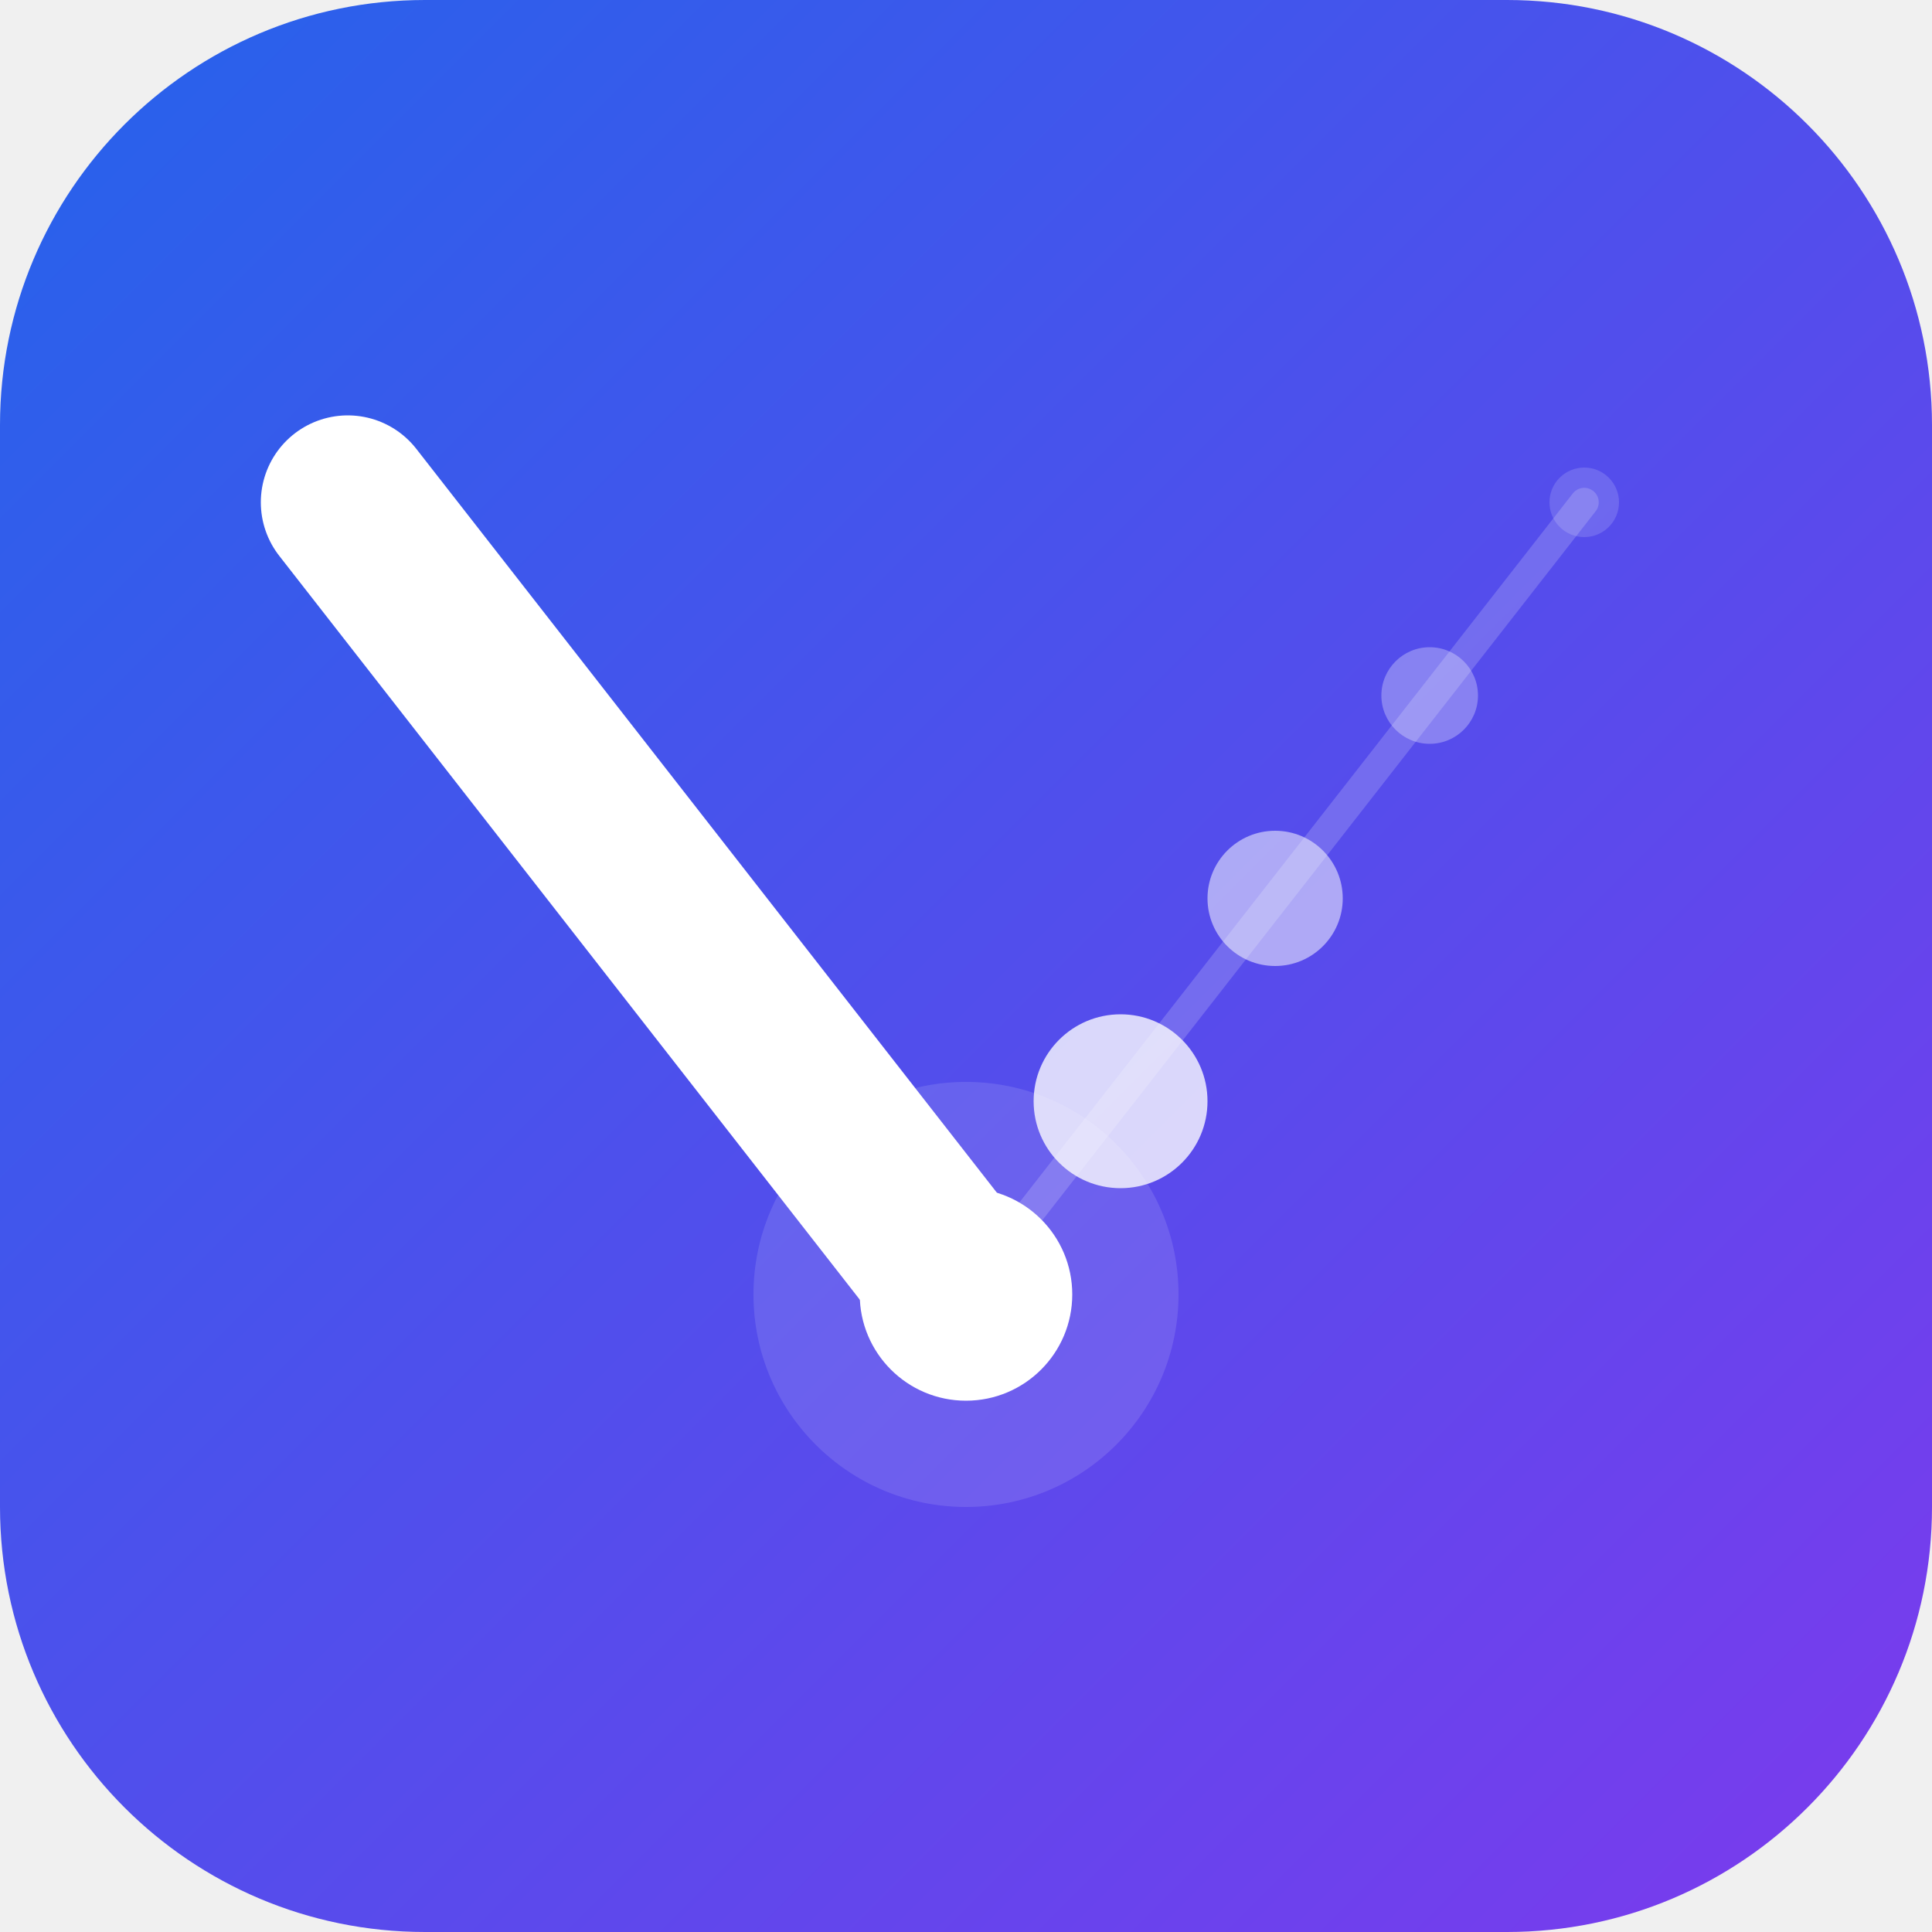
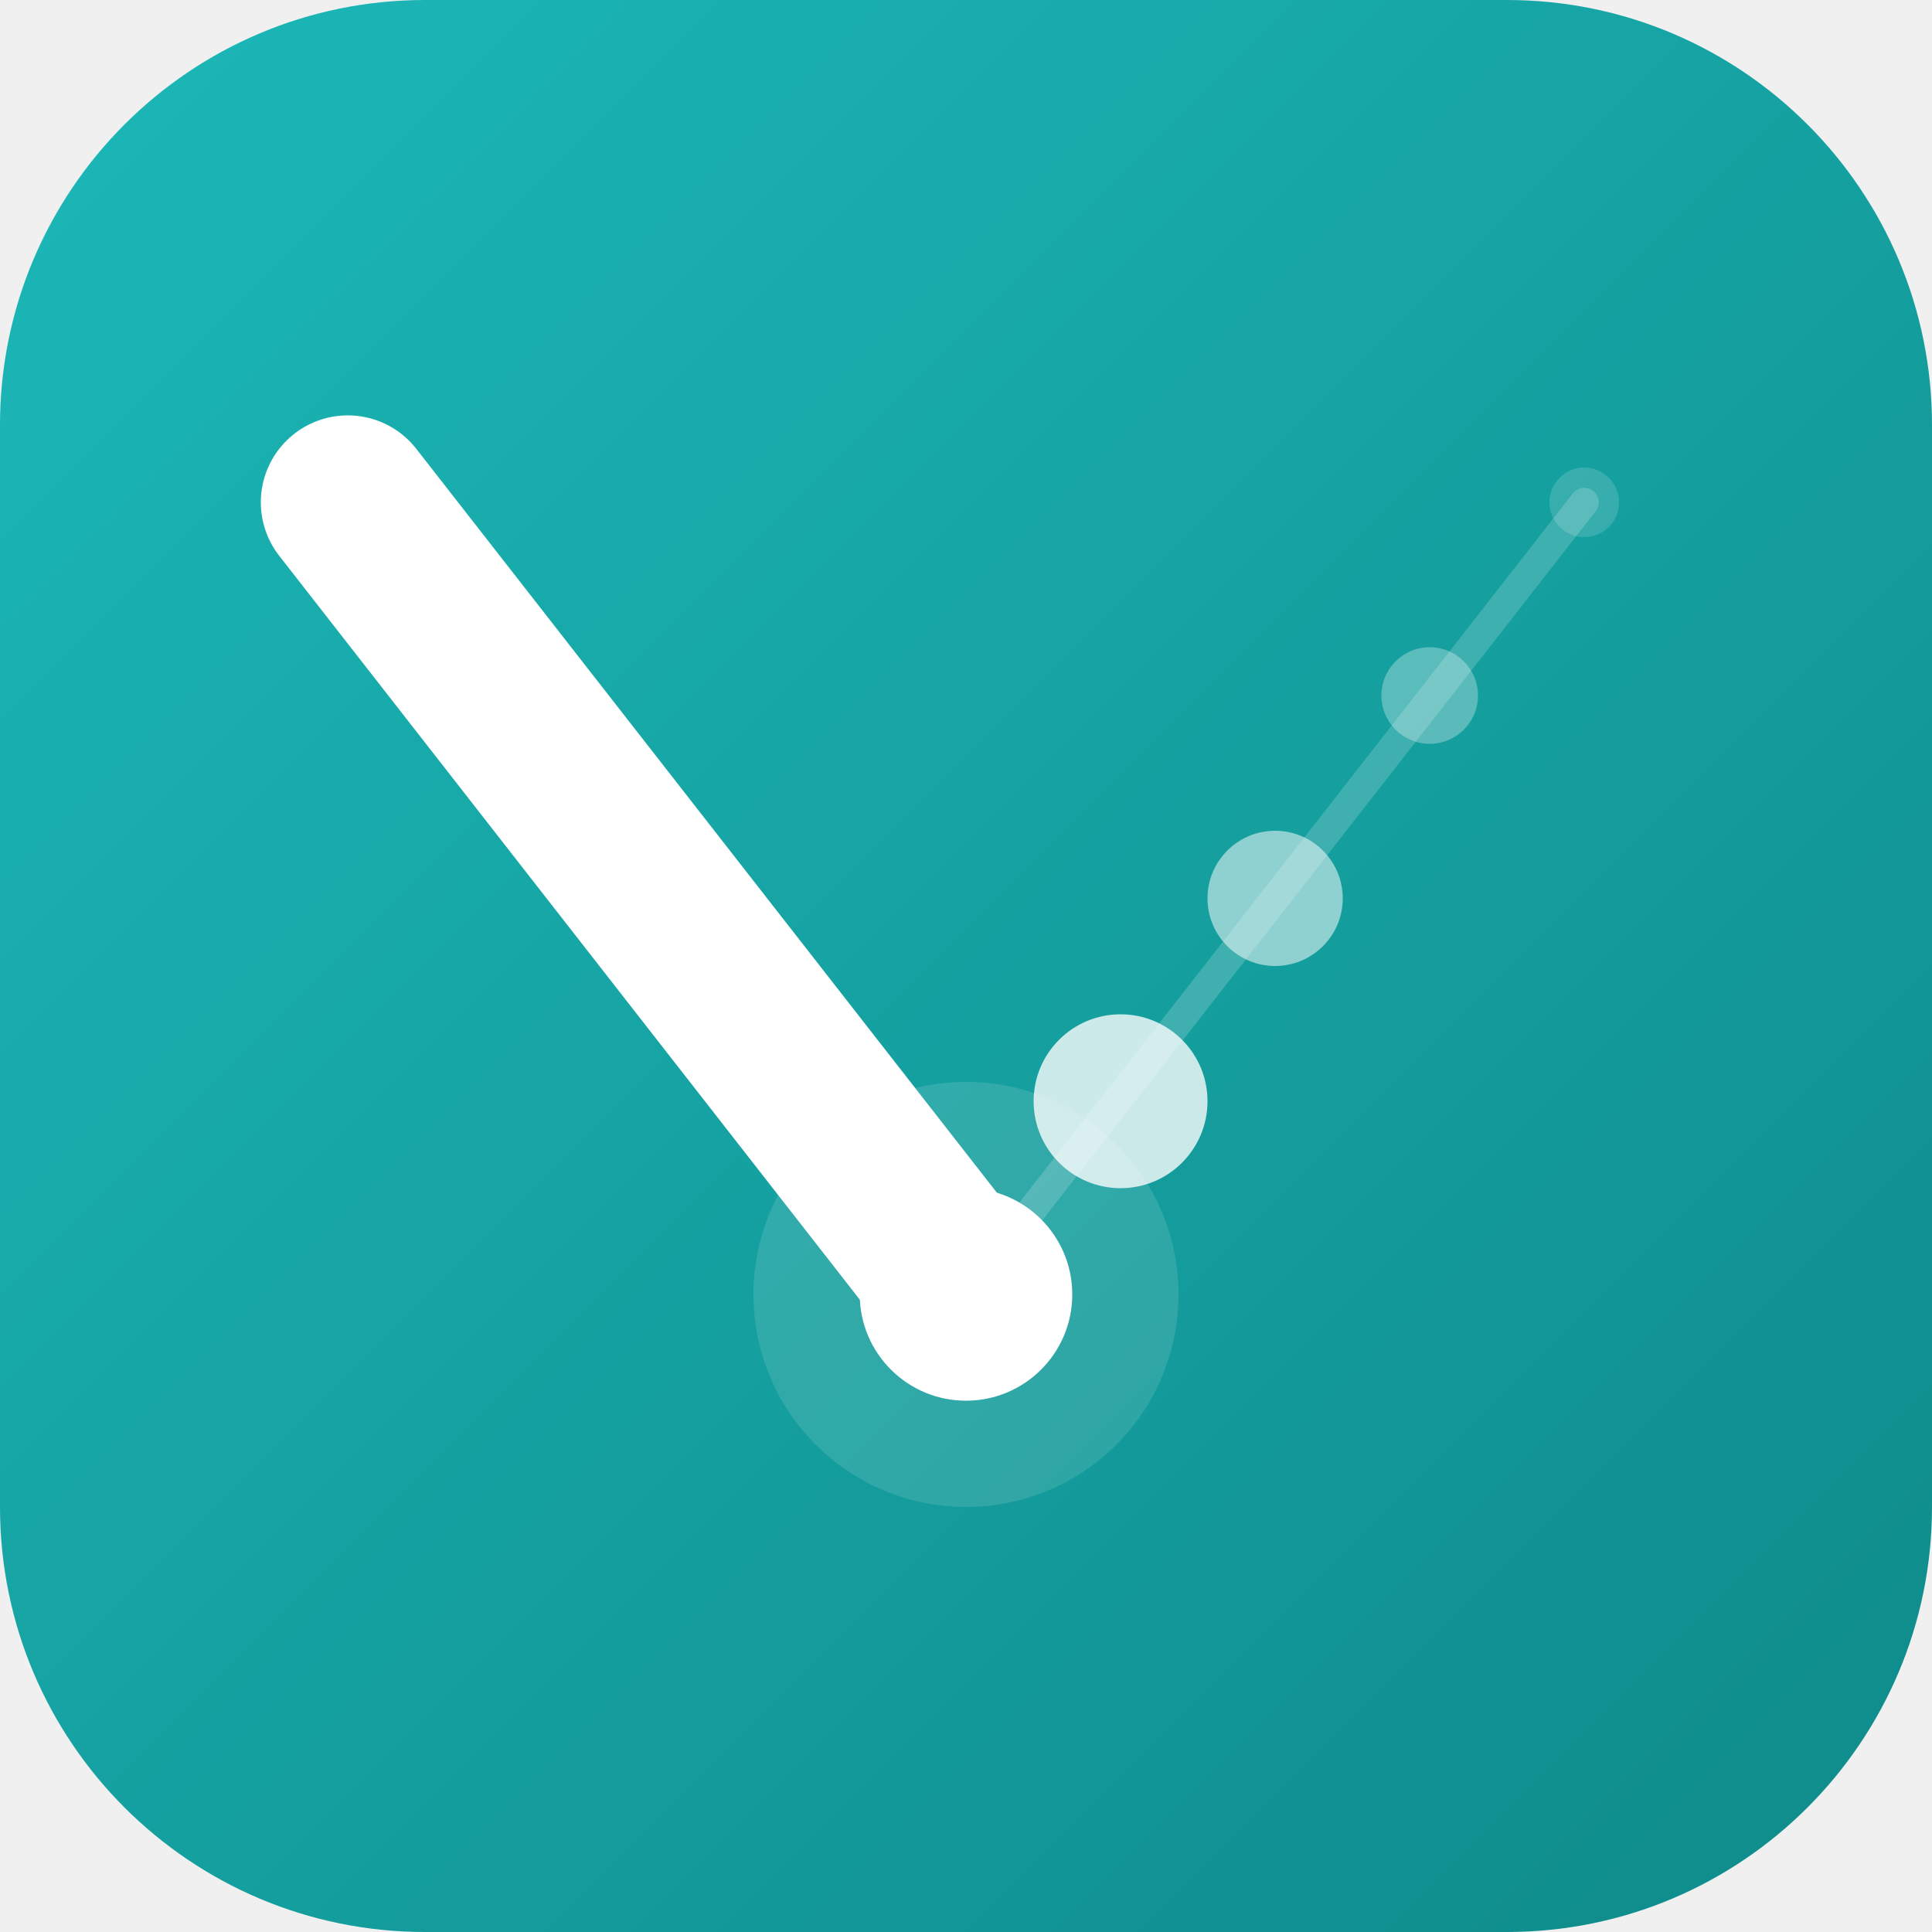
<svg xmlns="http://www.w3.org/2000/svg" viewBox="0 0 100 100" fill="none">
  <defs>
    <linearGradient id="bg" x1="0" y1="0" x2="100" y2="100" gradientUnits="userSpaceOnUse">
-       <stop stop-color="#2563eb" />
-       <stop offset="1" stop-color="#7c3aed" />
+       <stop stop-color="#1CB8B8" />
+       <stop offset="1" stop-color="#0F8A8A" />
    </linearGradient>
  </defs>
  <rect width="100" height="100" rx="22" fill="url(#bg)" />
  <line x1="50" y1="67" x2="82" y2="26" stroke="white" stroke-width="1.5" stroke-linecap="round" stroke-opacity="0.18" />
  <line x1="18" y1="26" x2="50" y2="67" stroke="white" stroke-width="9" stroke-linecap="round" />
  <circle cx="50" cy="67" r="11" fill="white" fill-opacity="0.12" />
  <circle cx="50" cy="67" r="5.5" fill="white" />
  <circle cx="58" cy="57" r="4.5" fill="white" fill-opacity="0.78" />
  <circle cx="66" cy="46.5" r="3.5" fill="white" fill-opacity="0.52" />
  <circle cx="74" cy="36" r="2.5" fill="white" fill-opacity="0.30" />
  <circle cx="82" cy="26" r="1.8" fill="white" fill-opacity="0.15" />
</svg>
